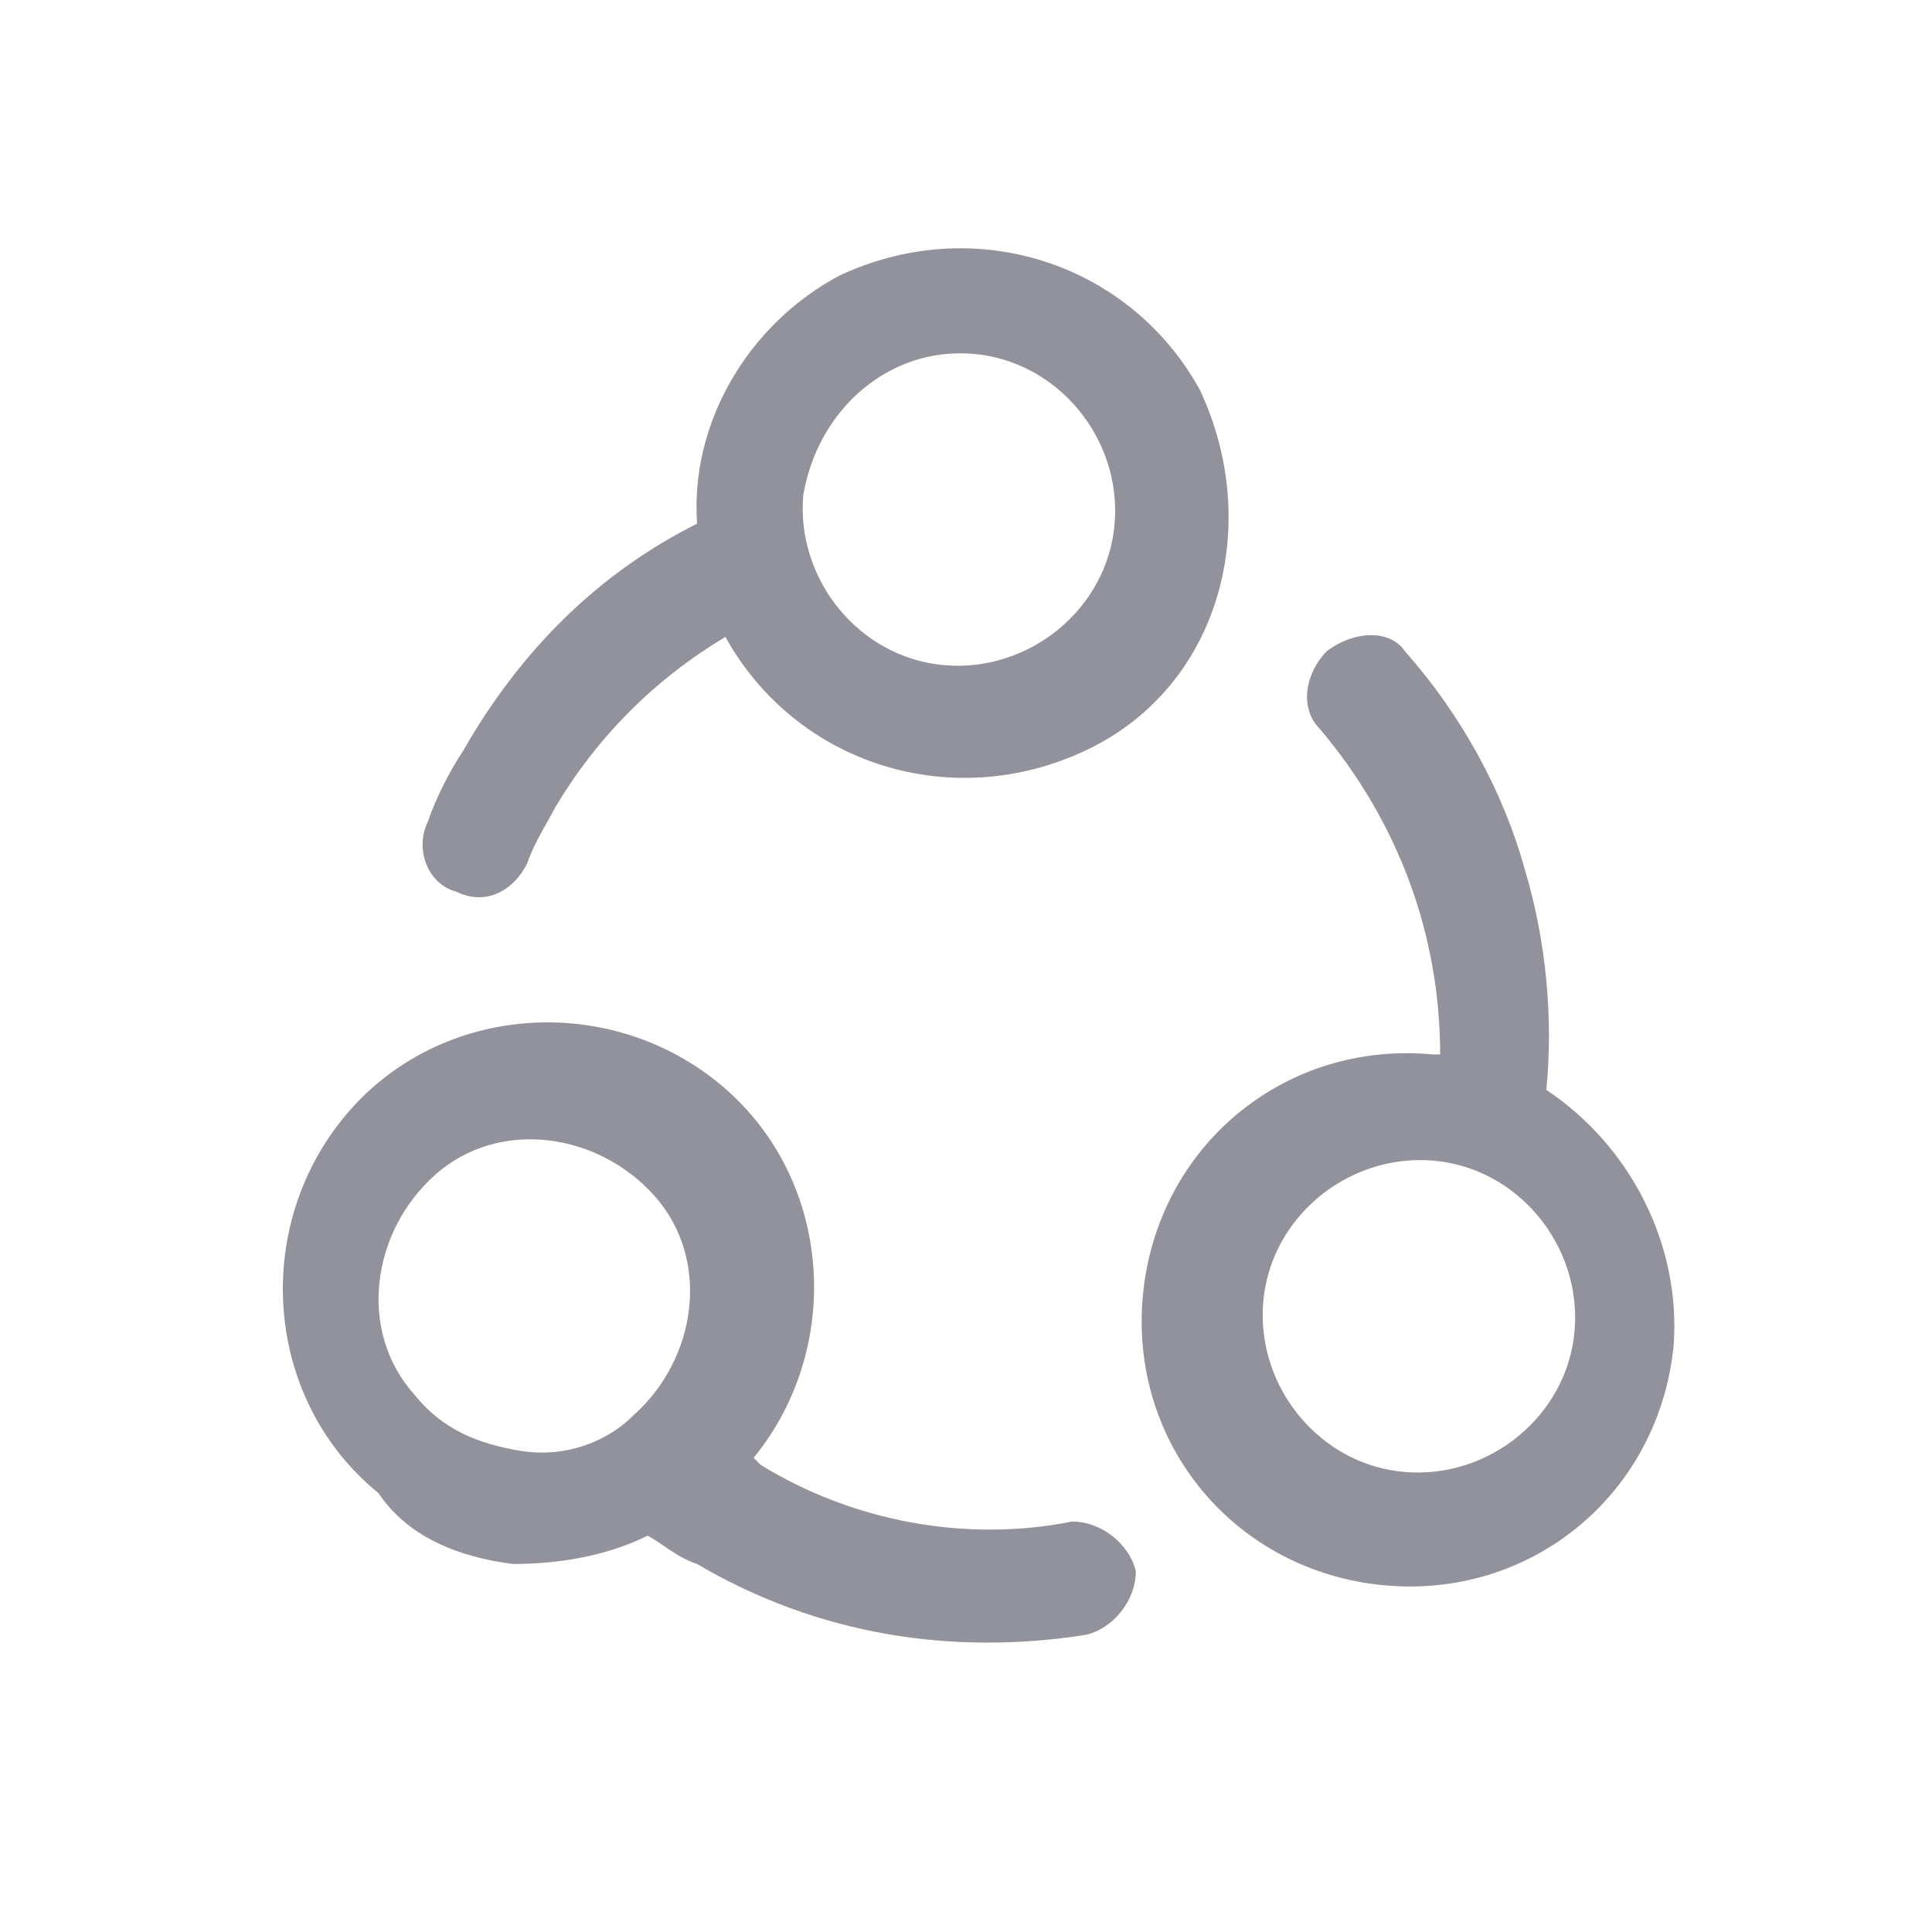
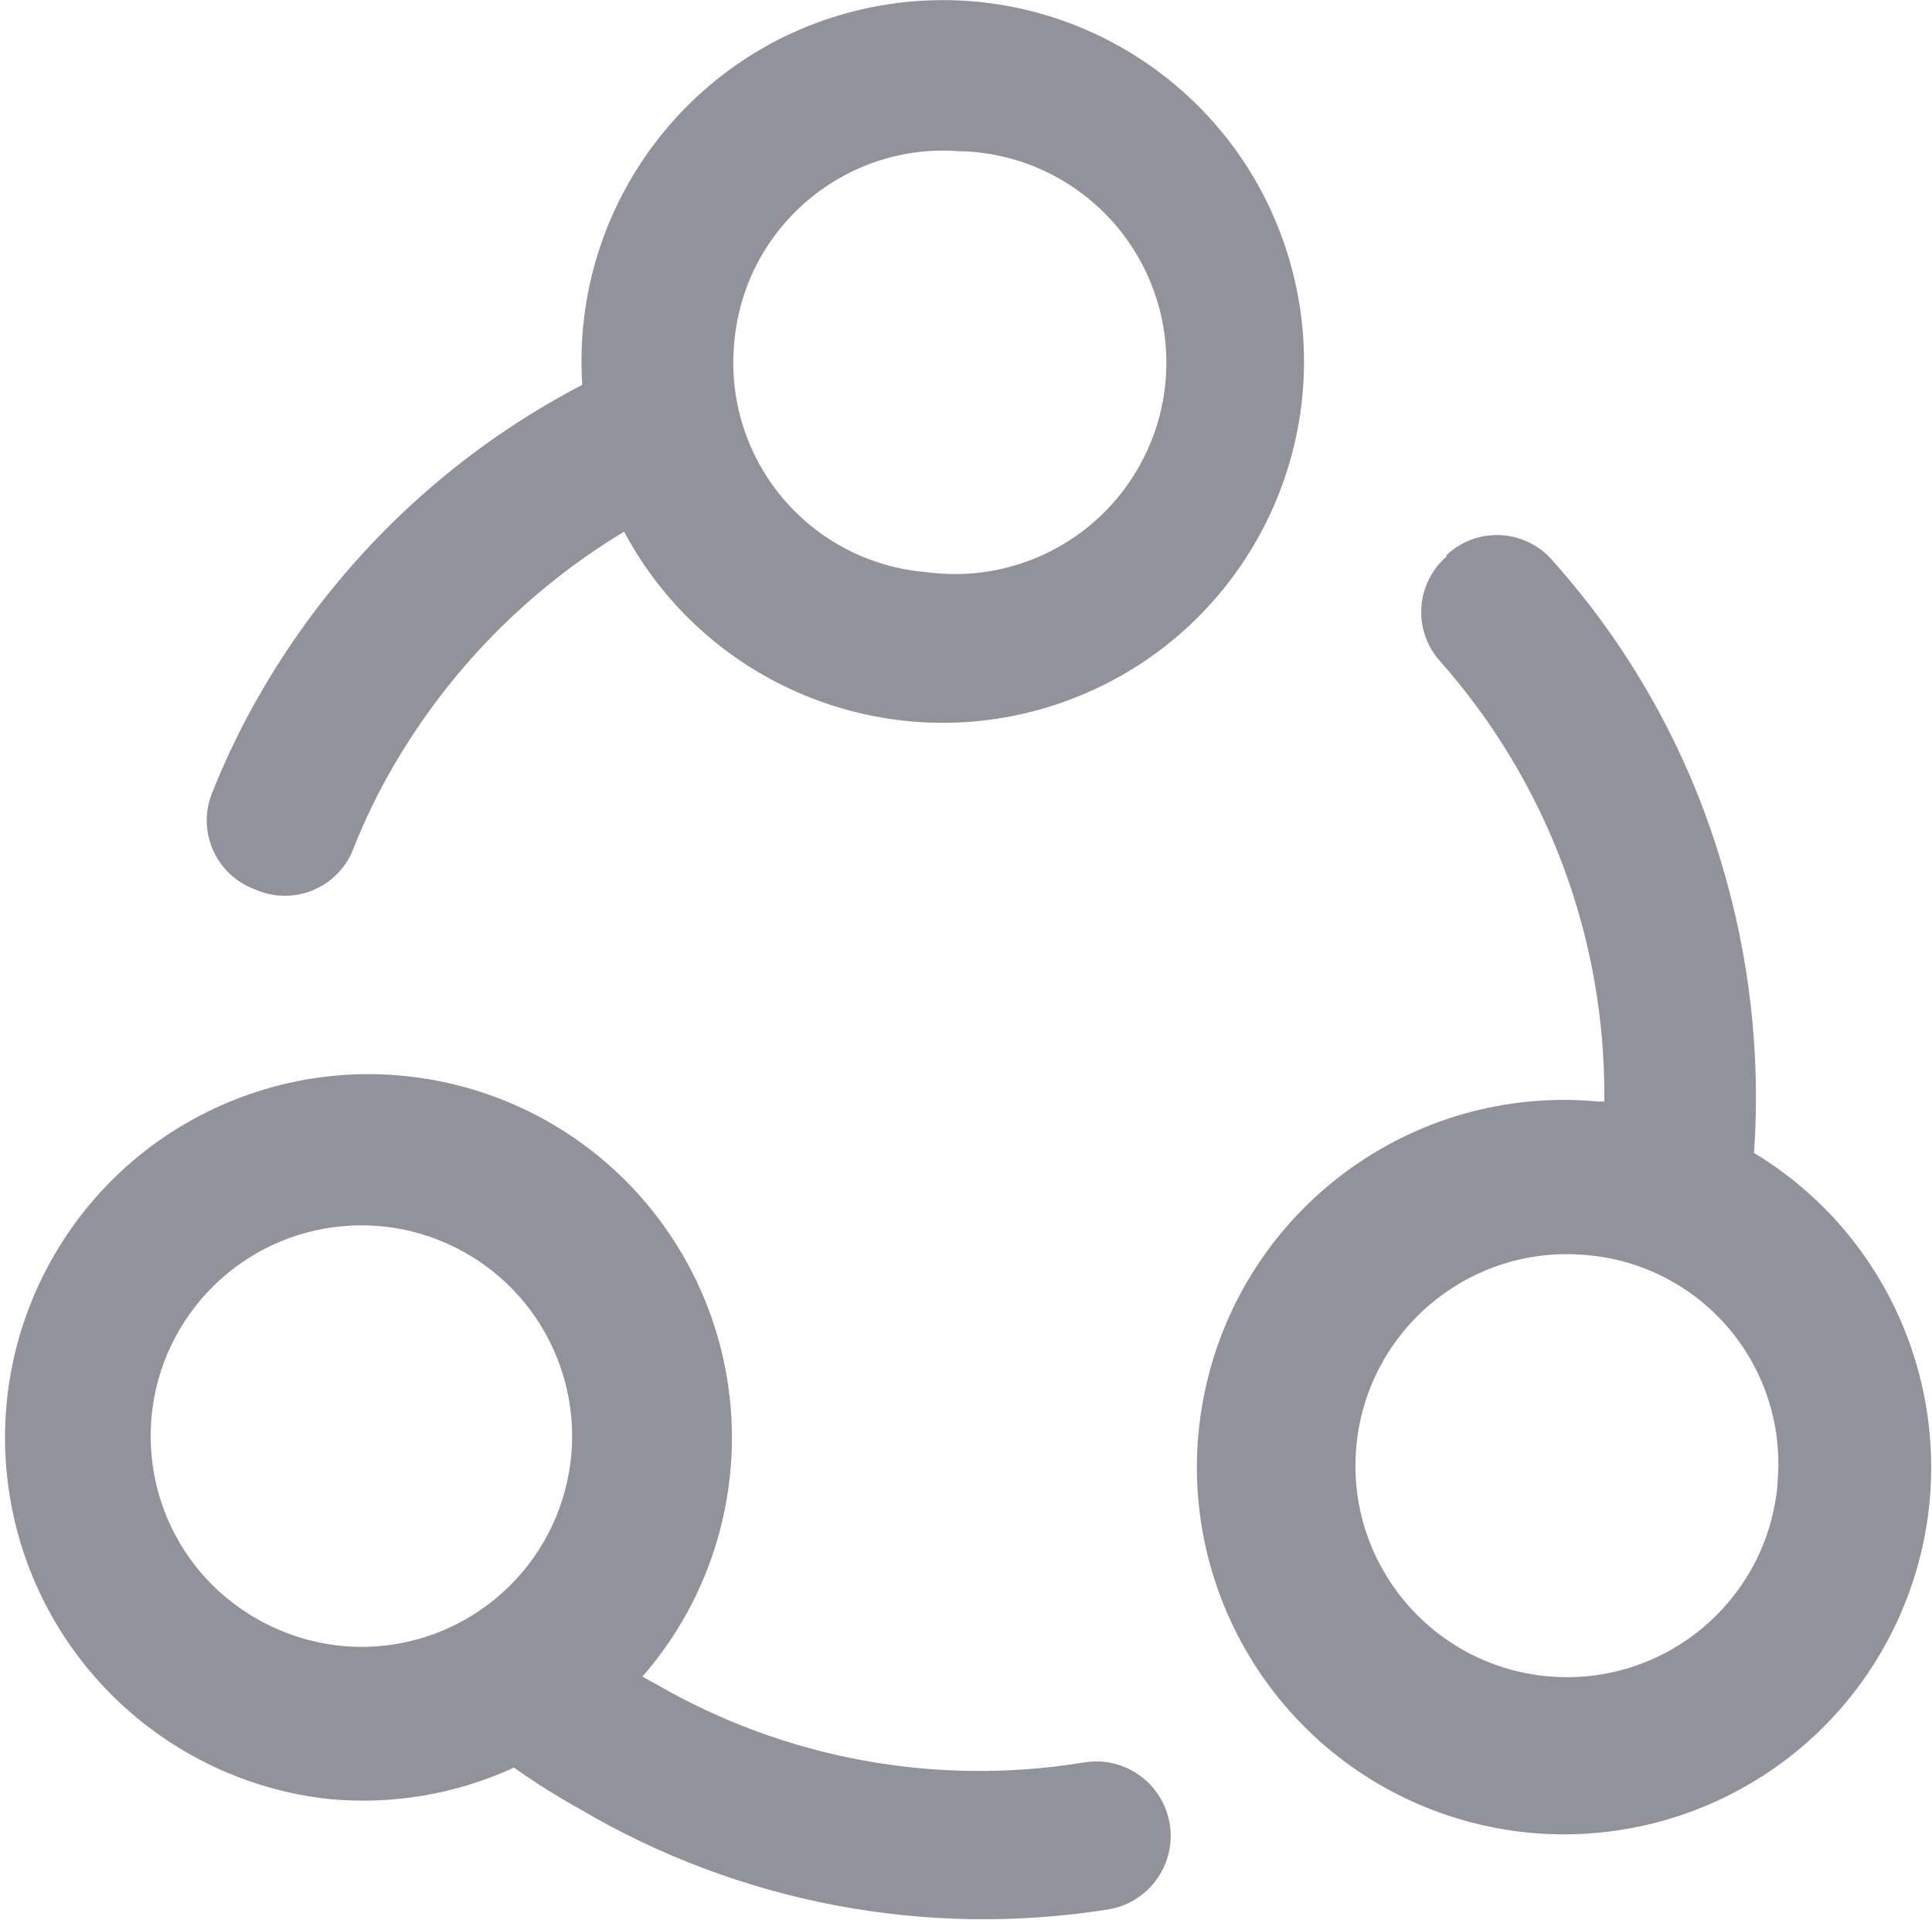
- <svg xmlns="http://www.w3.org/2000/svg" t="1592982792300" class="icon" viewBox="0 0 1024 1024" version="1.1" p-id="3919" width="48" height="48">
+ <svg xmlns="http://www.w3.org/2000/svg" t="1592984638956" class="icon" viewBox="0 0 1031 1024" version="1.1" p-id="2204" width="48.328" height="48">
  <defs>
    <style type="text/css" />
  </defs>
-   <path d="M703.297 345.084c-11.253 11.253-15.004 30.007-3.751 41.26 41.26 48.762 63.766 108.777 63.766 172.542h-3.751c-78.769-7.502-146.286 48.762-153.788 127.531s48.762 146.286 127.531 153.788c78.769 7.502 146.286-48.762 153.788-127.531 3.751-52.513-22.505-105.026-67.516-135.033 3.751-37.509 0-78.769-11.253-116.278-11.253-41.26-33.758-82.52-63.766-116.278-7.502-11.253-26.256-11.253-41.26 0z m131.282 360.088c-3.751 45.011-45.011 78.769-90.022 75.018-45.011-3.751-78.769-45.011-75.018-90.022s45.011-78.769 90.022-75.018c45.011 3.751 78.769 45.011 75.018 90.022zM279.443 457.612c3.751-11.253 11.253-22.505 15.004-30.007 22.505-37.509 52.513-67.516 90.022-90.022 37.509 67.516 120.029 93.773 191.297 60.015s93.773-120.029 60.015-191.297c-37.509-67.516-120.029-93.773-191.297-60.015-48.762 26.256-78.769 78.769-75.018 131.282-52.513 26.256-93.773 67.516-123.78 120.029-7.502 11.253-15.004 26.256-18.755 37.509-7.502 15.004 0 33.758 15.004 37.509 15.004 7.502 30.007 0 37.509-15.004zM515.751 187.546c45.011 3.751 78.769 45.011 75.018 90.022-3.751 45.011-45.011 78.769-90.022 75.018s-78.769-45.011-75.018-90.022c7.502-45.011 45.011-78.769 90.022-75.018zM271.941 828.952c22.505 0 48.762-3.751 71.267-15.004 7.502 3.751 15.004 11.253 26.256 15.004 63.766 37.509 135.033 48.762 206.3 37.509 15.004-3.751 26.256-18.755 26.256-33.758-3.751-15.004-18.755-26.256-33.758-26.256-56.264 11.253-116.278 0-165.04-30.007l-3.751-3.751c48.762-60.015 41.26-150.037-18.755-198.799s-150.037-41.26-198.799 18.755c-48.762 60.015-41.26 150.037 18.755 198.799 15.004 22.505 41.26 33.758 71.267 37.509z m-52.513-90.022c-30.007-33.758-22.505-86.271 11.253-116.278s86.271-22.505 116.278 11.253c30.007 33.758 22.505 86.271-11.253 116.278-15.004 15.004-37.509 22.505-60.015 18.755-22.505-3.751-41.26-11.253-56.264-30.007z" fill="#92929D" p-id="3920" />
+   <path d="M771.877 296.996A39.182 39.182 0 0 0 768.35 352.634a348.324 348.324 0 0 1 87.767 235.089h-3.135a195.908 195.908 0 1 0 83.065 27.427 433.74 433.74 0 0 0-18.024-156.726 421.594 421.594 0 0 0-88.942-158.685 39.182 39.182 0 0 0-57.205-3.526z m176.709 494.863a112.843 112.843 0 1 1-102.264-122.246 111.667 111.667 0 0 1 102.264 121.071zM188.855 452.155a317.762 317.762 0 0 1 21.158-43.492A352.634 352.634 0 0 1 333.043 283.675a192.773 192.773 0 1 0-22.333-78.363A424.728 424.728 0 0 0 139.878 368.307a400.044 400.044 0 0 0-26.252 53.679 39.182 39.182 0 0 0 22.333 52.503 39.182 39.182 0 0 0 52.895-22.333z m325.599-371.441a112.843 112.843 0 1 1-20.374 224.51A112.059 112.059 0 0 1 391.816 182.978a112.059 112.059 0 0 1 120.679-102.264zM176.317 959.948a192.773 192.773 0 0 0 97.954-16.848 378.102 378.102 0 0 0 34.872 21.942A424.336 424.336 0 0 0 591.642 1018.721a39.182 39.182 0 0 0-13.322-78.363 344.406 344.406 0 0 1-228.429-41.924l-7.053-3.918A193.949 193.949 0 1 0 176.317 959.948z m-68.96-120.679a112.451 112.451 0 1 1 78.363 39.182 114.018 114.018 0 0 1-78.363-39.182z" fill="#92929D" p-id="2205" />
</svg>
